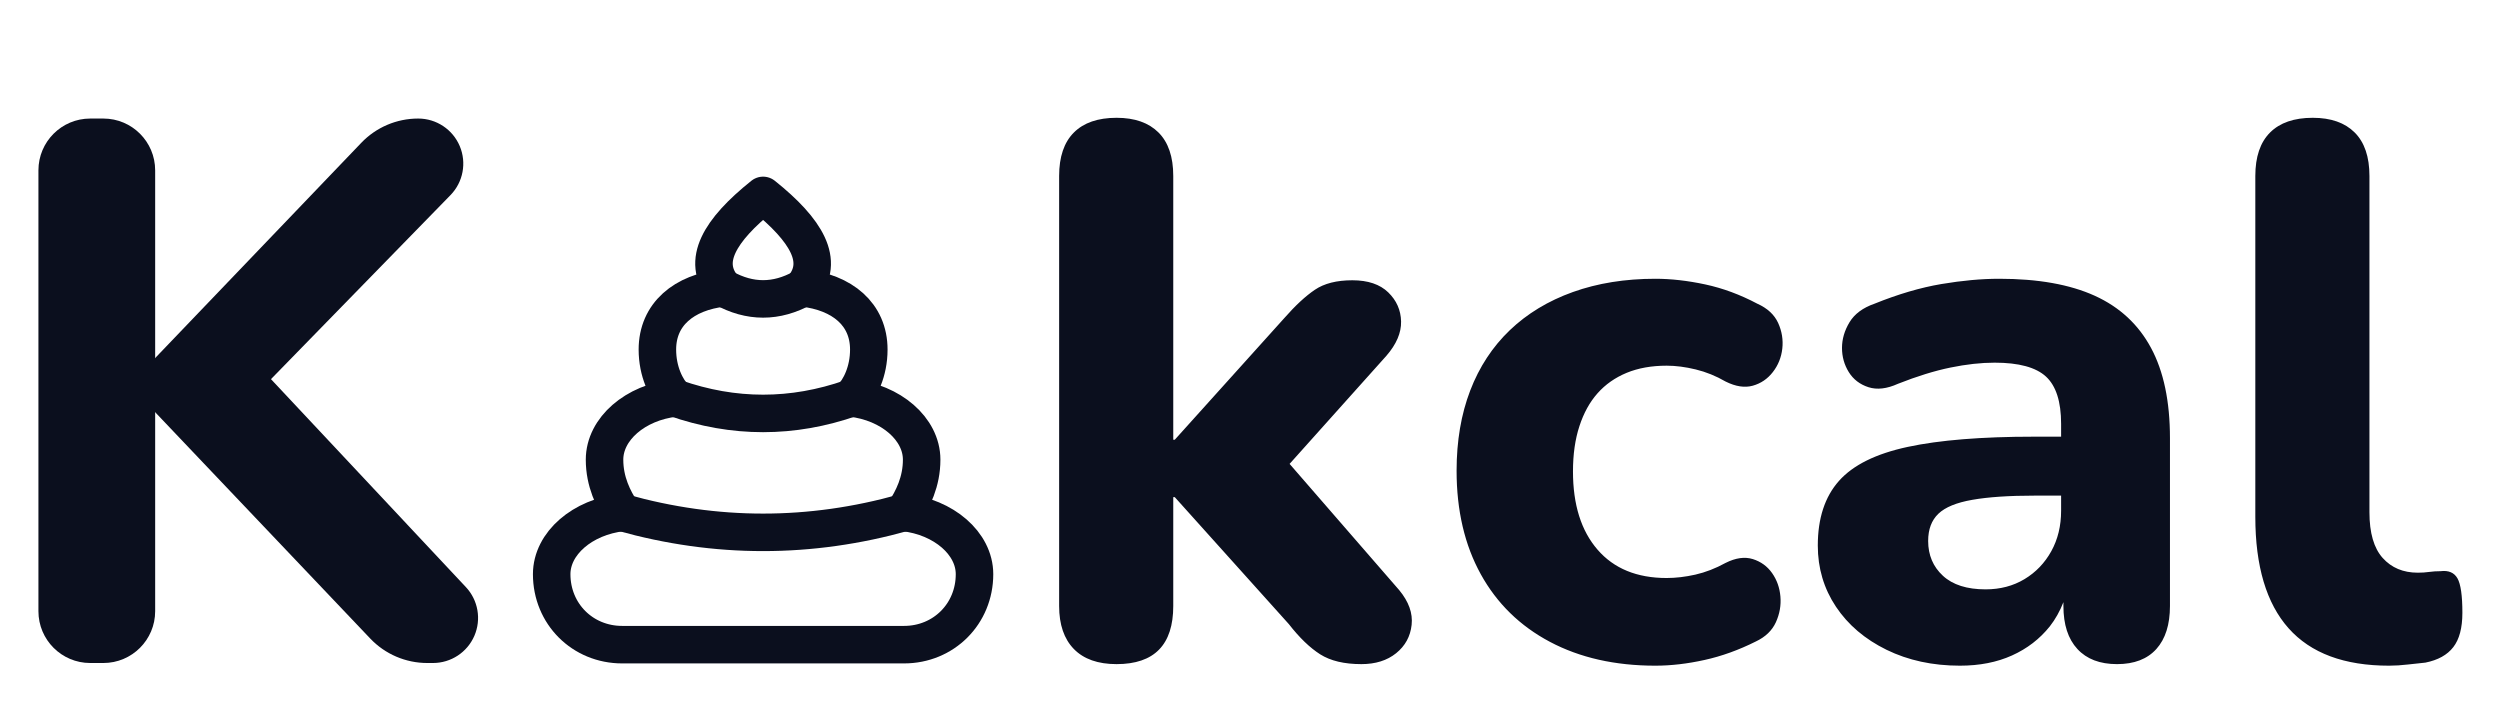
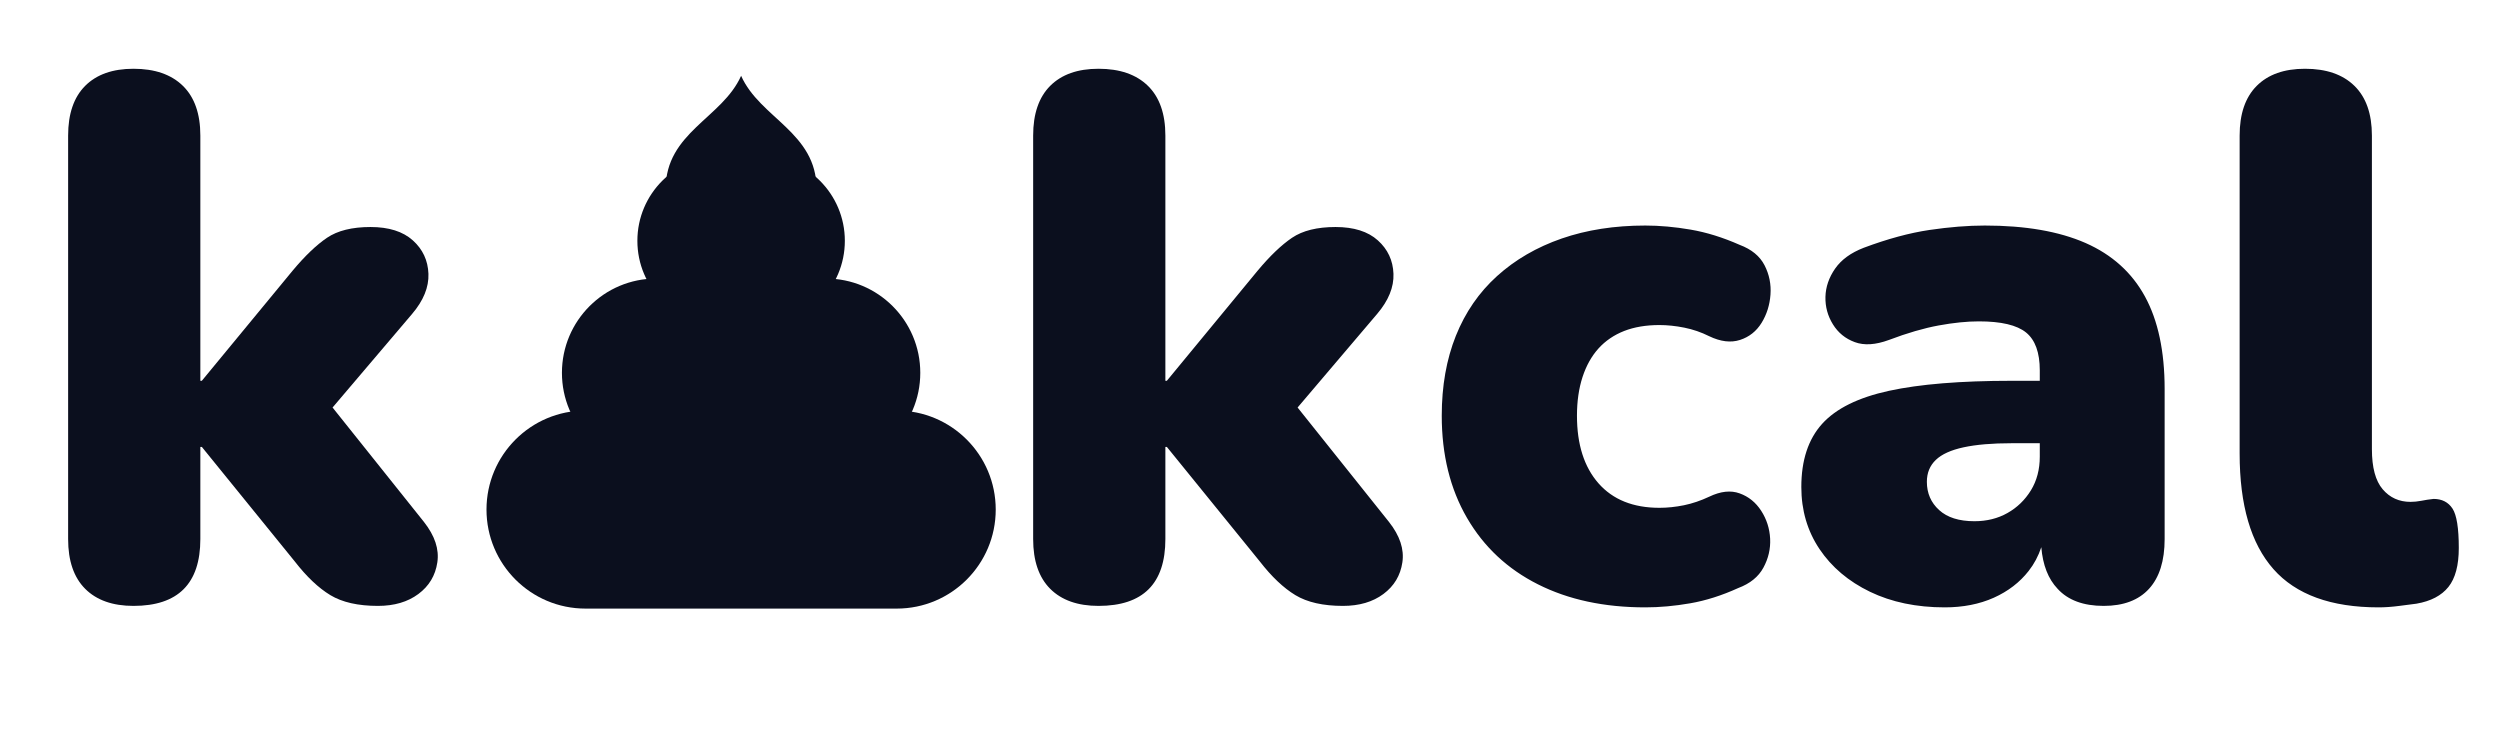
- <svg xmlns="http://www.w3.org/2000/svg" viewBox="51 40 531 150" width="1062" height="300" role="img" aria-label="Kakcal">
-   <rect class="kc-plate" x="51" y="40" width="531" height="150" fill="none" />
-   <g class="kc-k" transform="translate(8.94 19.44) scale(0.20374)" fill="#0B0F1E">
-     <rect x="246.5" y="224.5" width="121.7" height="567.6" rx="54" />
-     <path d="M314.72 530L583.1 249.78A82 82 0 0 1 642.32 224.5L642.43 224.5A47 47 0 0 1 676.07 304.32L455.93 530Z" />
-     <path d="M339.08 500L592.42 766.59A82 82 0 0 0 651.86 792.1L657.84 792.1A47 47 0 0 0 692.13 712.96L464.4 470Z" />
+ <svg xmlns="http://www.w3.org/2000/svg" viewBox="0 0 509 150" width="1018" height="300" role="img" aria-label="Kakcal">
+   <rect class="kc-plate" x="0" y="0" width="509" height="150" fill="none" />
+   <path class="kc-text" fill="#0B0F1E" d="M27.18 123.36L27.18 123.36Q20.82 123.36 17.34 119.88Q13.87 116.4 13.87 109.75L13.87 109.75L13.87 27.61Q13.87 20.96 17.34 17.48Q20.82 14 27.18 14L27.18 14Q33.68 14 37.24 17.48Q40.79 20.96 40.79 27.61L40.79 27.61L40.79 77.53L41.09 77.53L59.55 55.14Q63.33 50.61 66.58 48.41Q69.83 46.22 75.43 46.22Q81.03 46.22 84.05 48.94Q87.08 51.66 87.23 55.75Q87.38 59.83 83.9 63.92L83.9 63.92L67.71 82.97L86.32 106.27Q89.65 110.5 89.04 114.51Q88.44 118.52 85.18 120.94Q81.93 123.36 76.94 123.36L76.94 123.36Q70.89 123.36 67.26 121.17Q63.63 118.97 60 114.29L60 114.29L41.09 90.99L40.79 90.99L40.79 109.75Q40.79 123.36 27.18 123.36" />
+   <g class="kc-poop-group" transform="translate(89.45 10.63) scale(1.92)" fill="#0B0F1E">
+     <g class="kc-m kc-poop">
+       <g class="kc-m kc-t3">
+         <rect x="5" y="38" width="54" height="21" rx="10.5" />
+       </g>
+       <g class="kc-m kc-t2">
+         <rect x="13" y="24" width="38" height="20" rx="10" />
+       </g>
+       <g class="kc-m kc-t1">
+         <rect x="21" y="11" width="22" height="18" rx="9" />
+       </g>
+       <g class="kc-m kc-tip">
+         <path d="M32 2.5C34 7 40 8.5 40 14.5H24C24 8.5 30 7 32 2.5Z" />
+       </g>
+     </g>
  </g>
-   <g class="kc-poop-group" transform="translate(153.21 72.15) scale(1.871)" fill="none" stroke="#0B0F1E" stroke-width="4.258" stroke-linecap="round" stroke-linejoin="round">
-     <path d="M32 5 C37 9 39 12.5 36.5 15.5 C41 16 44 18.5 44 22.5 C44 25 43 27 42 28 C46.5 28.5 50 31.5 50 35 C50 37.5 49 39.5 48 41 C52.5 41.5 56 44.5 56 48 C56 52.5 52.5 56 48 56 H16 C11.5 56 8 52.5 8 48 C8 44.5 11.5 41.5 16 41 C15 39.5 14 37.5 14 35 C14 31.5 17.5 28.5 22 28 C21 27 20 25 20 22.5 C20 18.5 23 16 27.5 15.5 C25 12.5 27 9 32 5Z" />
-     <path d="M27.5 15.5 Q32 18 36.5 15.5" />
-     <path d="M22 28 Q32 31.5 42 28" />
-     <path d="M16 41 Q32 45.5 48 41" />
-   </g>
-   <path class="kc-text" fill="#0B0F1E" d="M288.16 181.06Q282.22 181.06 279.09 177.85Q275.96 174.64 275.96 168.71L275.96 77.38Q275.96 71.28 279.09 68.15Q282.22 65.02 288.16 65.02Q293.94 65.02 297.07 68.15Q300.20 71.28 300.20 77.38L300.20 133.40L300.52 133.40L323.79 107.56Q327.32 103.54 330.29 101.54Q333.26 99.53 338.24 99.53Q343.21 99.53 345.86 102.10Q348.51 104.67 348.59 108.28Q348.67 111.89 345.46 115.58L324.91 138.53L348.19 165.34Q351.24 169.03 350.83 172.72Q350.43 176.41 347.54 178.74Q344.66 181.06 340.16 181.06Q334.70 181.06 331.41 178.98Q328.12 176.89 324.75 172.56L300.52 145.59L300.20 145.59L300.20 168.71Q300.20 181.06 288.16 181.06M402.60 181.39Q389.76 181.39 380.21 176.33Q370.66 171.27 365.52 161.97Q360.38 152.66 360.38 139.98Q360.38 130.51 363.27 122.96Q366.16 115.42 371.70 110.12Q377.24 104.83 385.10 102.02Q392.97 99.21 402.60 99.21Q407.57 99.21 413.19 100.41Q418.81 101.62 424.26 104.51Q427.47 105.95 428.68 108.60Q429.88 111.25 429.56 114.06Q429.24 116.86 427.55 119.03Q425.87 121.20 423.30 121.92Q420.73 122.64 417.52 121.04Q414.47 119.27 411.18 118.47Q407.89 117.67 405 117.67Q400.19 117.67 396.50 119.19Q392.81 120.72 390.32 123.53Q387.83 126.33 386.47 130.51Q385.10 134.68 385.10 140.14Q385.10 150.73 390.32 156.75Q395.53 162.77 405 162.77Q407.89 162.77 411.10 162.05Q414.31 161.32 417.52 159.56Q420.73 157.95 423.30 158.75Q425.87 159.56 427.39 161.72Q428.92 163.89 429.16 166.70Q429.40 169.51 428.20 172.16Q426.99 174.81 423.94 176.25Q418.49 178.98 413.03 180.18Q407.57 181.39 402.60 181.39M467.28 181.39Q458.61 181.39 451.71 178.02Q444.81 174.64 440.96 168.87Q437.10 163.09 437.10 155.87Q437.10 147.20 441.60 142.14Q446.09 137.09 456.20 134.92Q466.31 132.75 483.01 132.75L488.78 132.75L488.78 130.03Q488.78 122.96 485.57 119.99Q482.36 117.03 474.66 117.03Q470.33 117.03 465.27 118.07Q460.22 119.11 454.12 121.52Q450.59 123.12 447.86 122.24Q445.13 121.36 443.68 119.03Q442.24 116.70 442.24 113.90Q442.24 111.09 443.84 108.44Q445.45 105.79 449.14 104.51Q456.68 101.46 463.35 100.33Q470.01 99.21 475.62 99.21Q487.98 99.21 495.93 102.82Q503.87 106.43 507.88 113.90Q511.90 121.36 511.90 133.07L511.90 168.71Q511.90 174.64 509.01 177.85Q506.12 181.06 500.66 181.06Q495.20 181.06 492.24 177.85Q489.27 174.64 489.27 168.71L489.27 167.90Q488.14 170.79 486.38 173.04Q483.17 177.05 478.35 179.22Q473.54 181.39 467.28 181.39M488.78 148.48L488.78 145.27L483.17 145.27Q474.98 145.27 469.93 146.16Q464.87 147.04 462.70 149.13Q460.54 151.21 460.54 154.90Q460.54 159.40 463.67 162.29Q466.80 165.18 472.73 165.18Q477.39 165.18 481 163.01Q484.61 160.84 486.70 157.07Q488.78 153.30 488.78 148.48M558.44 181.39Q544.16 181.39 537.09 173.44Q530.03 165.50 530.03 149.77L530.03 77.38Q530.03 71.28 533.16 68.15Q536.29 65.02 542.23 65.02Q548.01 65.02 551.14 68.15Q554.27 71.28 554.27 77.38L554.27 148.80Q554.27 155.38 557.08 158.51Q559.89 161.64 564.54 161.64Q565.82 161.64 566.95 161.48Q568.07 161.32 569.36 161.32Q571.92 161 572.97 162.85Q574.01 164.69 574.01 170.15Q574.01 174.97 572.08 177.45Q570.16 179.94 566.15 180.74Q564.54 180.90 562.45 181.14Q560.37 181.39 558.44 181.39" />
+   <path class="kc-text" fill="#0B0F1E" d="M223.66 123.36L223.66 123.36Q217.3 123.36 213.82 119.88Q210.35 116.4 210.35 109.75L210.35 109.75L210.35 27.61Q210.35 20.96 213.82 17.48Q217.3 14 223.66 14L223.66 14Q230.16 14 233.72 17.48Q237.27 20.96 237.27 27.61L237.27 27.61L237.27 77.53L237.57 77.53L256.03 55.14Q259.81 50.61 263.06 48.41Q266.31 46.22 271.91 46.22Q277.51 46.22 280.53 48.94Q283.56 51.66 283.71 55.75Q283.86 59.83 280.38 63.92L280.38 63.92L264.19 82.97L282.8 106.27Q286.13 110.5 285.52 114.51Q284.92 118.52 281.66 120.94Q278.41 123.36 273.42 123.36L273.42 123.36Q267.37 123.36 263.74 121.17Q260.11 118.97 256.48 114.29L256.48 114.29L237.57 90.99L237.27 90.99L237.27 109.75Q237.27 123.36 223.66 123.36M334.98 123.66L334.98 123.66Q322.43 123.66 313.13 118.97Q303.82 114.29 298.68 105.44Q293.54 96.59 293.54 84.64L293.54 84.64Q293.54 75.56 296.41 68.38Q299.29 61.19 304.81 56.2Q310.33 51.21 317.97 48.56Q325.61 45.92 334.98 45.92L334.98 45.92Q339.37 45.92 344.21 46.75Q349.05 47.58 354.19 49.85L354.19 49.85Q357.82 51.21 359.26 54.01Q360.7 56.81 360.47 59.98Q360.24 63.16 358.66 65.73Q357.07 68.3 354.27 69.21Q351.47 70.12 347.99 68.45L347.99 68.45Q345.57 67.24 342.93 66.71Q340.28 66.18 337.86 66.18L337.86 66.18Q333.77 66.18 330.67 67.39Q327.57 68.61 325.45 70.95Q323.34 73.29 322.2 76.77Q321.07 80.25 321.07 84.64L321.07 84.64Q321.07 93.41 325.45 98.4Q329.84 103.39 337.86 103.39L337.86 103.39Q340.28 103.39 342.85 102.87Q345.42 102.34 347.99 101.13L347.99 101.13Q351.47 99.46 354.19 100.45Q356.92 101.43 358.58 104Q360.24 106.57 360.4 109.67Q360.55 112.77 359.03 115.57Q357.52 118.37 353.89 119.73L353.89 119.73Q348.9 122 344.14 122.83Q339.37 123.66 334.98 123.66M395.94 123.66L395.94 123.66Q387.32 123.66 380.74 120.49Q374.16 117.31 370.45 111.79Q366.75 106.27 366.75 99.16L366.75 99.16Q366.75 90.99 370.98 86.3Q375.22 81.61 384.6 79.57Q393.98 77.53 409.56 77.53L409.56 77.53L415.3 77.53L415.3 75.41Q415.3 69.97 412.51 67.7Q409.71 65.43 402.9 65.43L402.9 65.43Q399.27 65.43 394.73 66.26Q390.19 67.09 384.6 69.21L384.6 69.21Q380.51 70.72 377.64 69.66Q374.77 68.61 373.18 66.03Q371.59 63.46 371.66 60.44Q371.74 57.41 373.63 54.69Q375.52 51.97 379.45 50.45L379.45 50.45Q386.72 47.73 392.84 46.82Q398.97 45.92 404.11 45.92L404.11 45.92Q416.51 45.92 424.61 49.47Q432.7 53.03 436.71 60.36Q440.72 67.7 440.72 79.19L440.72 79.19L440.72 109.75Q440.72 116.4 437.54 119.88Q434.36 123.36 428.31 123.36L428.31 123.36Q422.11 123.36 418.93 119.88L418.93 119.88Q416.06 116.86 415.61 111.41L415.61 111.41Q414.7 114.13 413.03 116.25L413.03 116.25Q410.31 119.73 405.93 121.7Q401.54 123.66 395.94 123.66M415.3 92.96L415.3 90.24L409.56 90.24Q403.66 90.24 399.8 91.07Q395.94 91.9 394.13 93.64Q392.31 95.38 392.31 98.1L392.31 98.1Q392.31 101.58 394.81 103.85Q397.3 106.12 401.99 106.12L401.99 106.12Q405.77 106.12 408.72 104.45Q411.67 102.79 413.49 99.84Q415.3 96.89 415.3 92.96L415.3 92.96M484.28 123.66L484.28 123.66Q469.76 123.66 462.87 115.87Q455.99 108.08 455.99 92.35L455.99 92.35L455.99 27.61Q455.99 20.96 459.47 17.48Q462.95 14 469.3 14L469.3 14Q475.81 14 479.36 17.48Q482.92 20.96 482.92 27.61L482.92 27.61L482.92 91.45Q482.92 97.04 485.11 99.61Q487.3 102.18 490.78 102.18L490.78 102.18Q491.84 102.18 492.98 101.96Q494.11 101.73 495.47 101.58L495.47 101.58Q498.04 101.58 499.33 103.55Q500.61 105.51 500.61 111.56L500.61 111.56Q500.61 116.86 498.5 119.5Q496.38 122.15 491.99 122.91L491.99 122.91Q490.78 123.06 488.51 123.36Q486.24 123.66 484.28 123.66" />
</svg>
